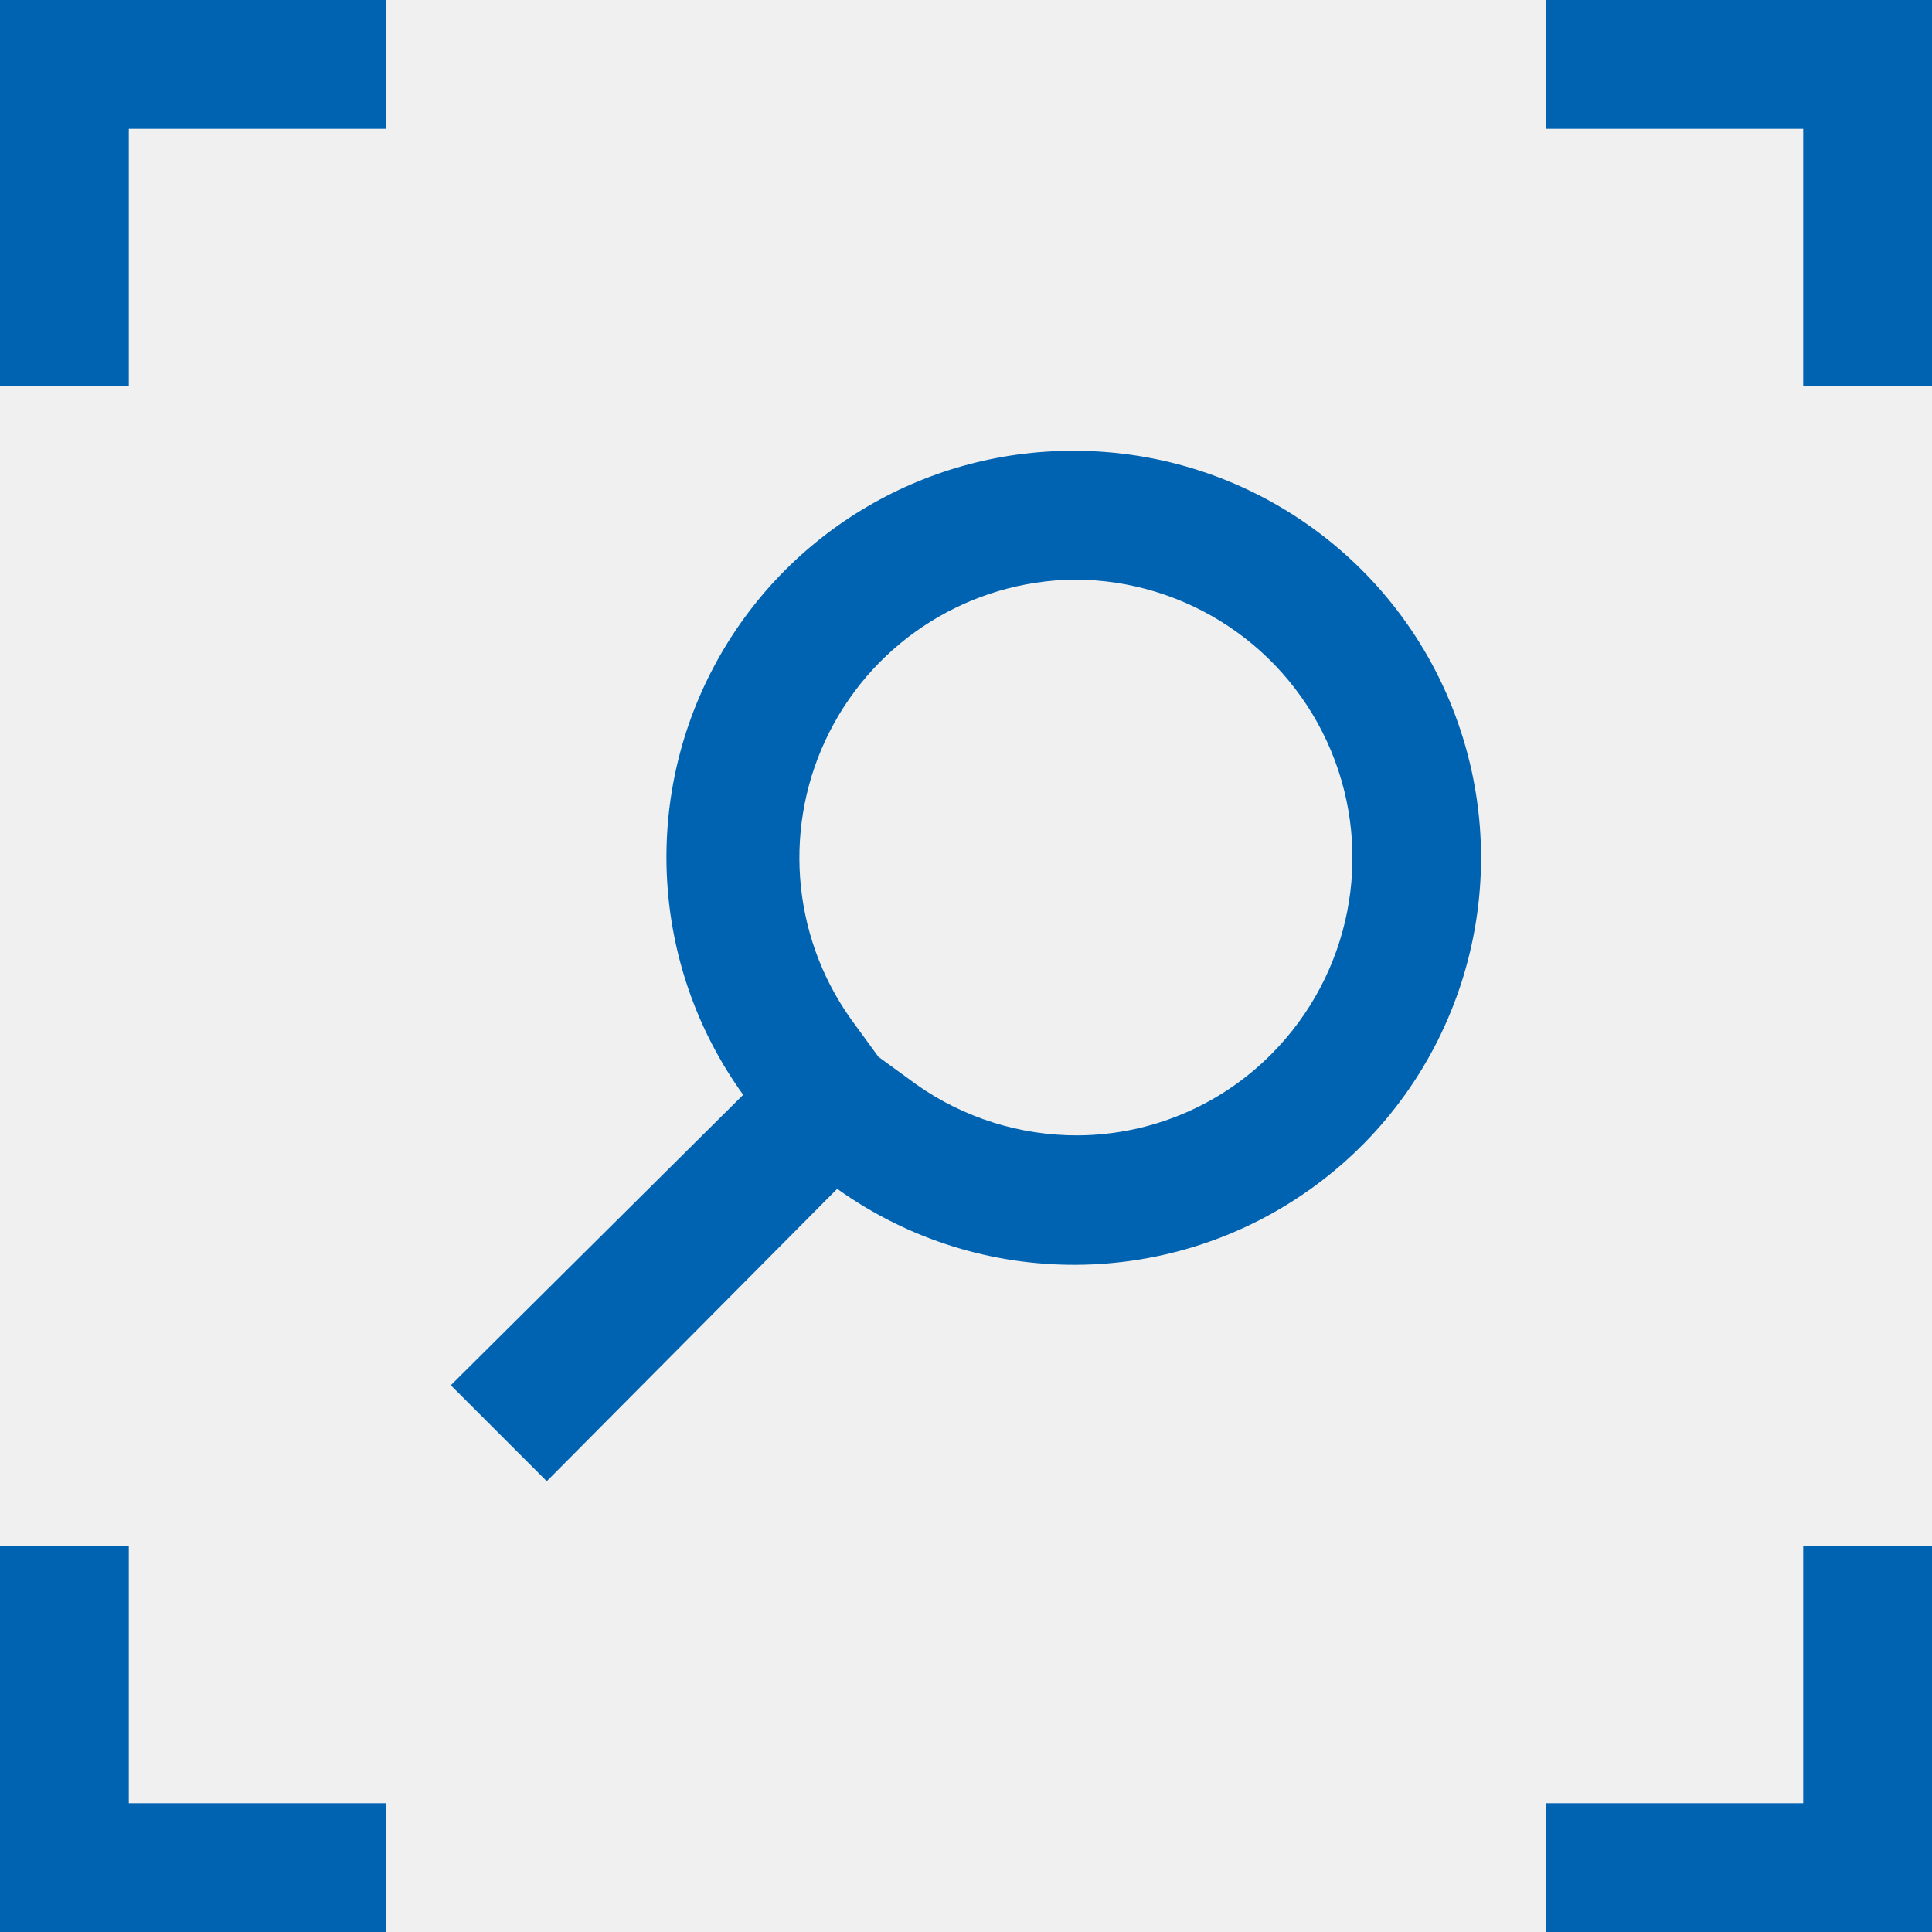
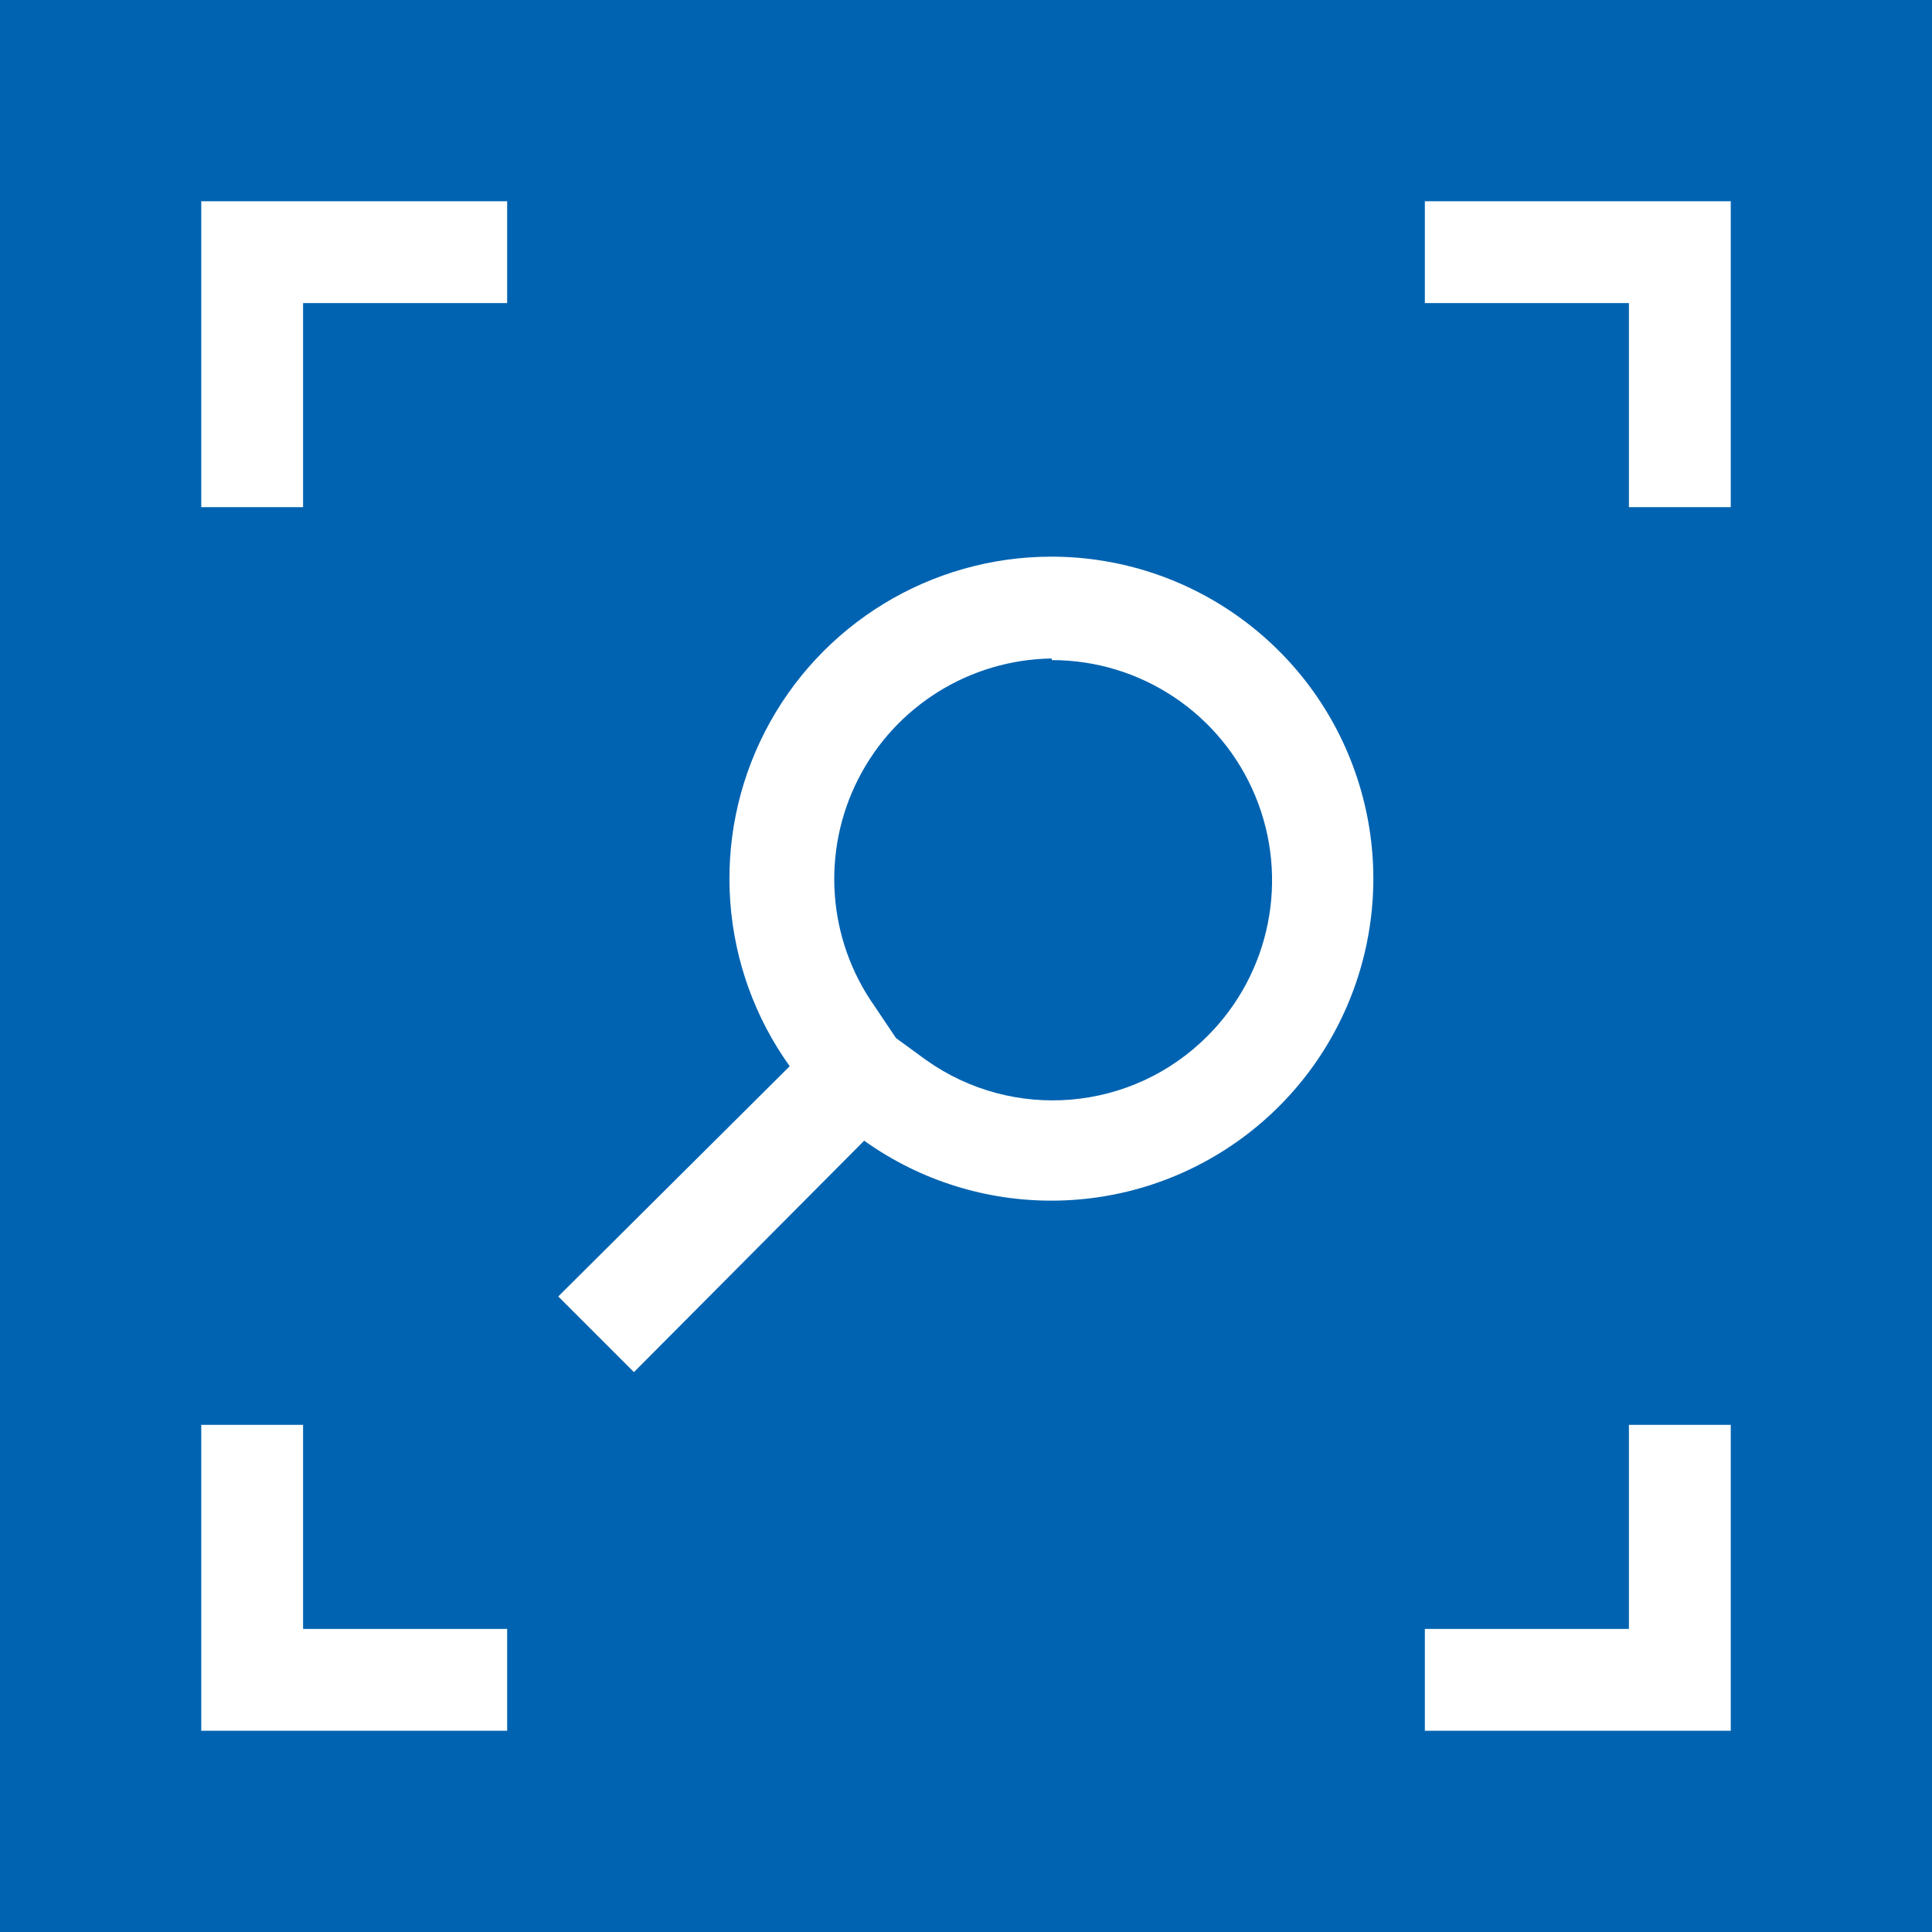
- <svg xmlns="http://www.w3.org/2000/svg" viewBox="0 0 30 30">
+ <svg xmlns="http://www.w3.org/2000/svg" viewBox="0 0 48 48">
  <defs>
-     <style>.cls-1{fill:#0063b1;}</style>
+     <style>.cls-1{fill:#0063b1;}.cls-2{fill:#fff;}</style>
  </defs>
  <g id="Layer_2" data-name="Layer 2">
    <g id="Layer_1-2" data-name="Layer 1">
-       <polygon class="cls-1" points="28 0 24 0 24 2 28 2 28 6 30 6 30 2 30 0.13 30 0 28 0" />
-       <polygon class="cls-1" points="0 2 0 6 2 6 2 2 6 2 6 0 2 0 0.13 0 0 0 0 2" />
-       <polygon class="cls-1" points="2 30 6 30 6 28 2 28 2 24 0 24 0 28 0 29.88 0 30 2 30" />
-       <polygon class="cls-1" points="30 28 30 24 28 24 28 28 24 28 24 30 28 30 29.88 30 30 30 30 28" />
-       <path class="cls-1" d="M16.68,9a4.32,4.32,0,0,1,3.06,7.37,4.27,4.27,0,0,1-3,1.26,4.32,4.32,0,0,1-2.51-.79l-.59-.43-.43-.59A4.32,4.32,0,0,1,16.68,9m0-2a6.31,6.31,0,0,0-5.14,10h0L7,21.51,8.49,23,13,18.46h0A6.32,6.32,0,1,0,16.68,7Z" />
+       <rect class="cls-1" width="48" height="48" />
+       <g id="Layer_2-2" data-name="Layer 2">
+         <g id="Layer_1-2-2" data-name="Layer 1-2">
+           <polygon class="cls-2" points="40.47 5 35.4 5 35.4 7.53 40.47 7.53 40.47 12.6 43 12.6 43 7.53 43 5.17 43 5 40.47 5" />
+           <polygon class="cls-2" points="5 7.53 5 12.6 7.53 12.6 7.53 7.53 12.6 7.53 12.6 5 7.53 5 5.17 5 5 5 5 7.53" />
+           <polygon class="cls-2" points="7.53 43 12.6 43 12.6 40.47 7.53 40.47 7.53 35.4 5 35.4 5 40.47 5 42.85 5 43 7.53 43" />
+           <polygon class="cls-2" points="43 40.47 43 35.4 40.47 35.4 40.47 40.47 35.4 40.47 35.4 43 40.47 43 42.85 43 43 43 43 40.47" />
+           <path class="cls-2" d="M26.13,16.4A5.47,5.47,0,0,1,30,25.74a5.43,5.43,0,0,1-7,.59l-.74-.54L21.73,25a5.48,5.48,0,0,1,4.4-8.64m0-2.53a8,8,0,0,0-6.51,12.66h0l-5.75,5.72,1.88,1.88,5.72-5.75h0a8,8,0,1,0,4.66-14.51Z" />
+         </g>
+       </g>
    </g>
  </g>
</svg>
